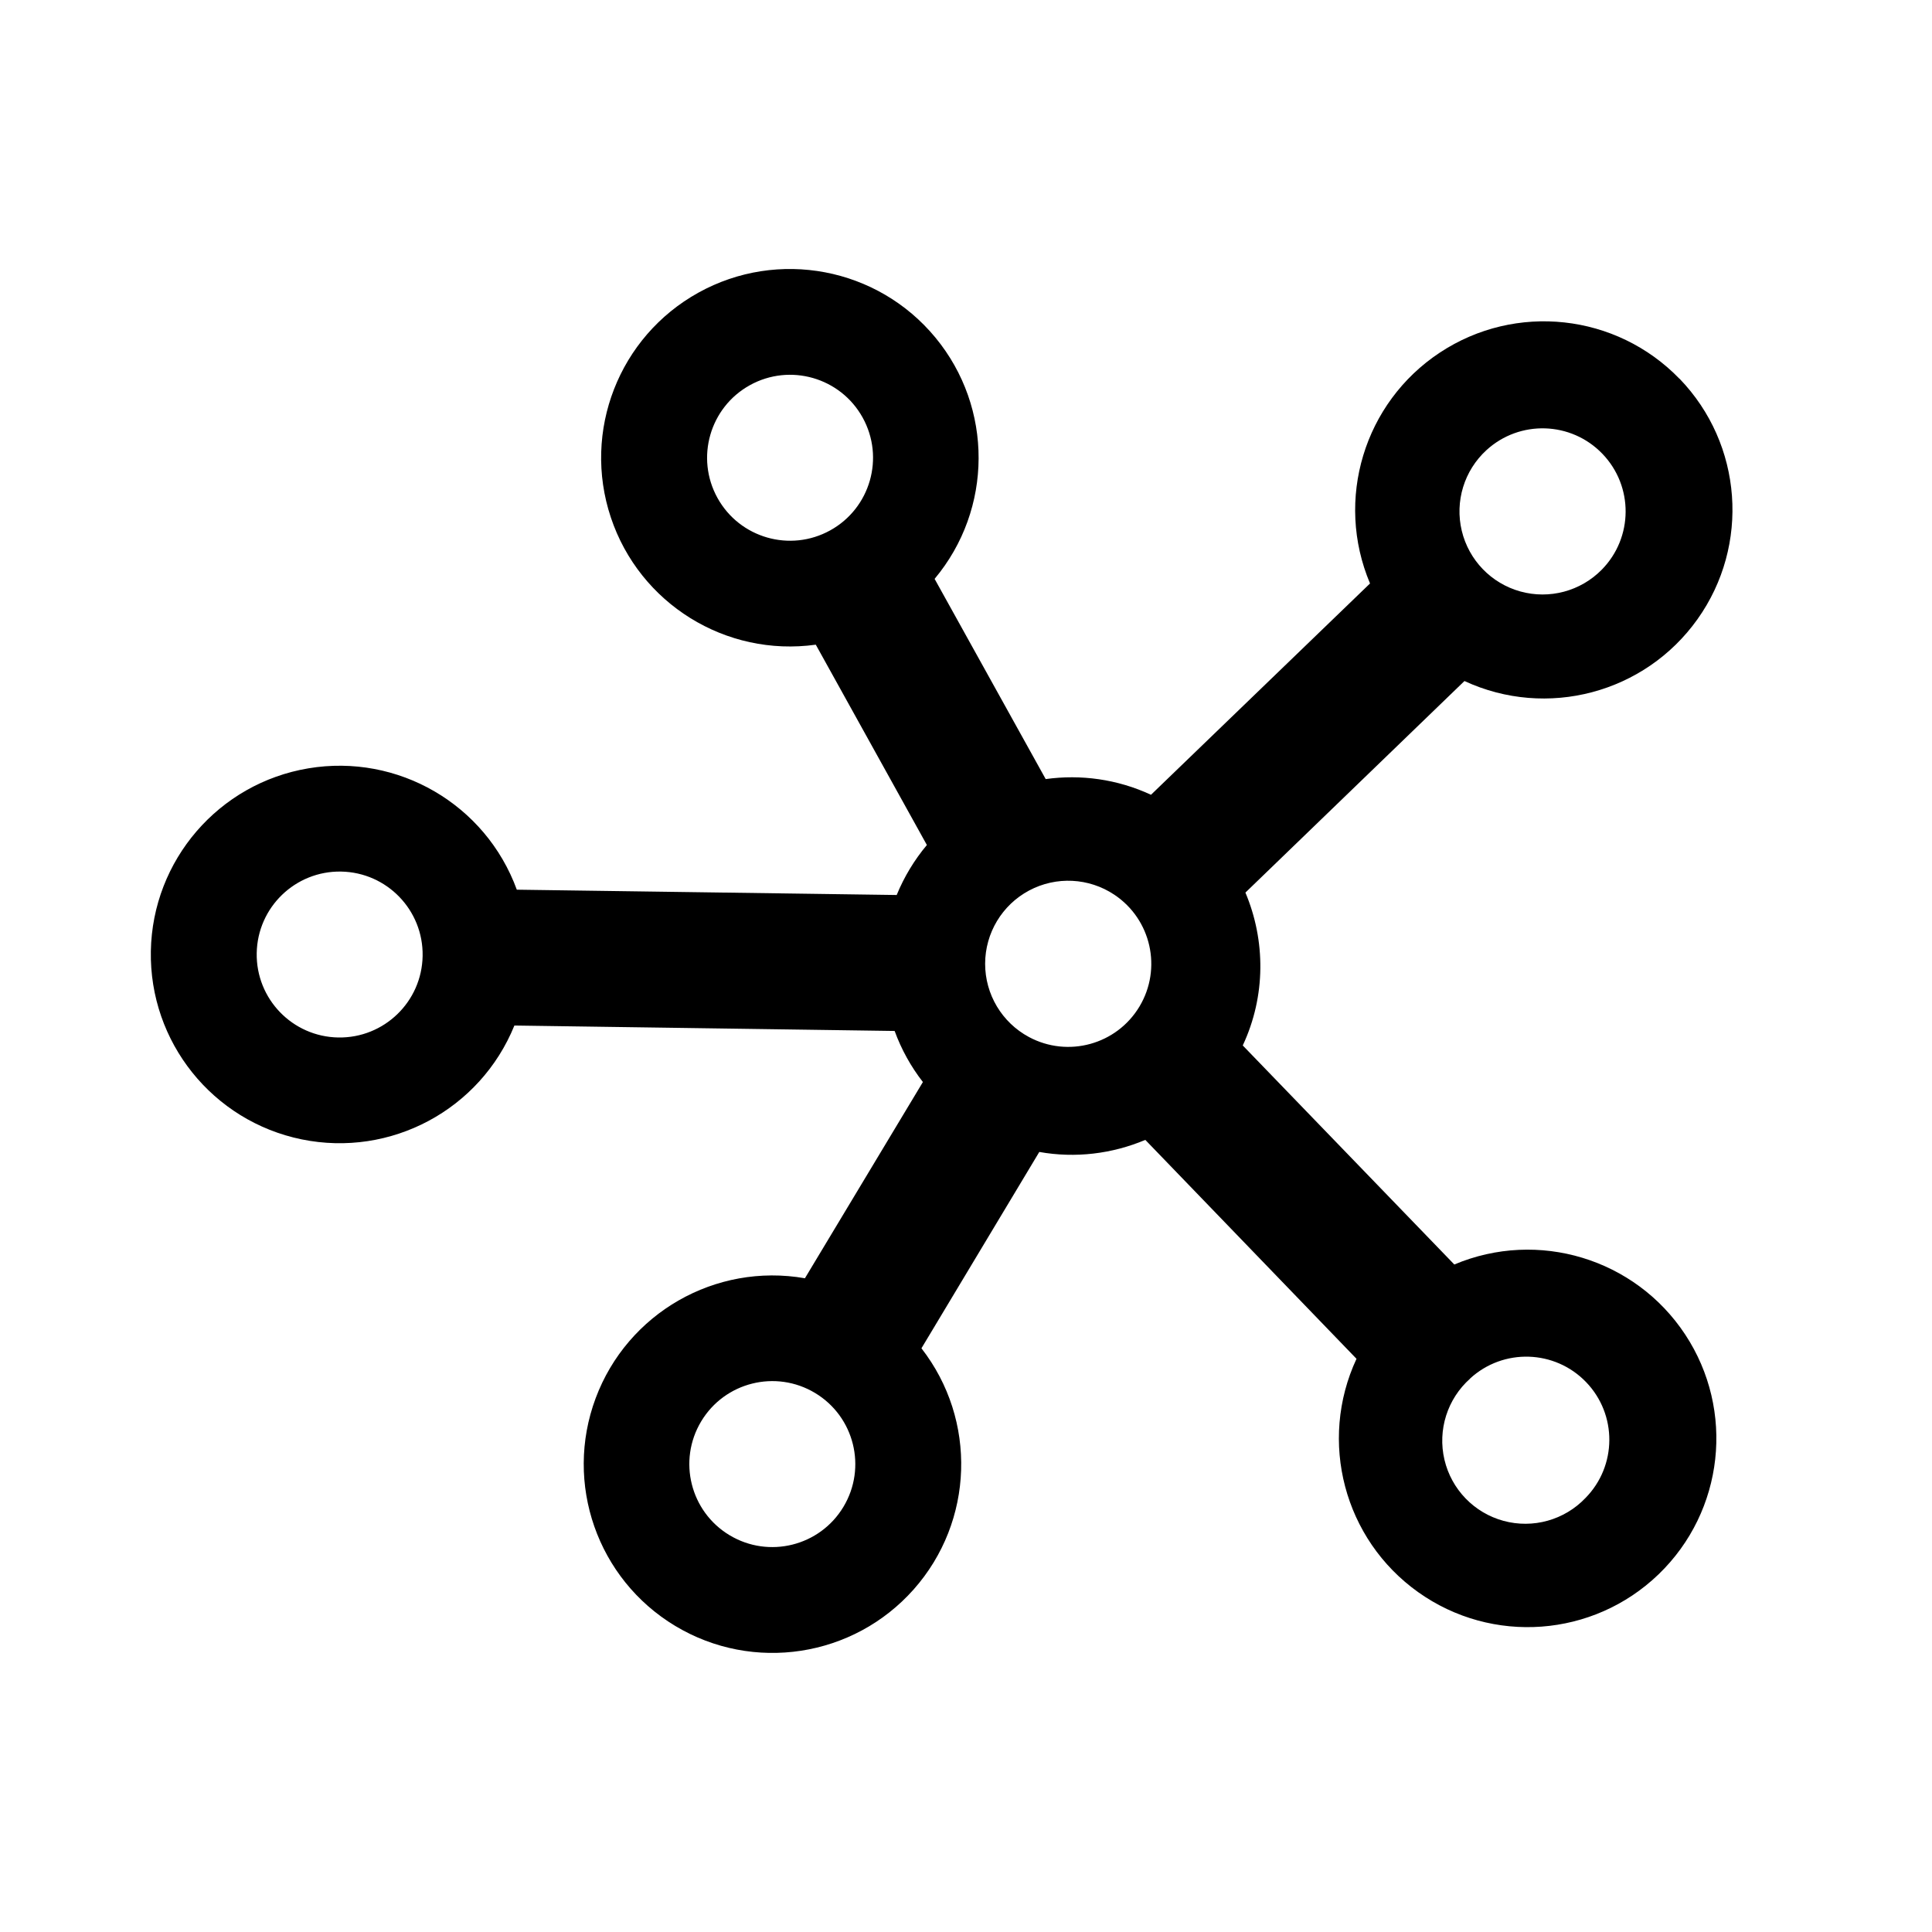
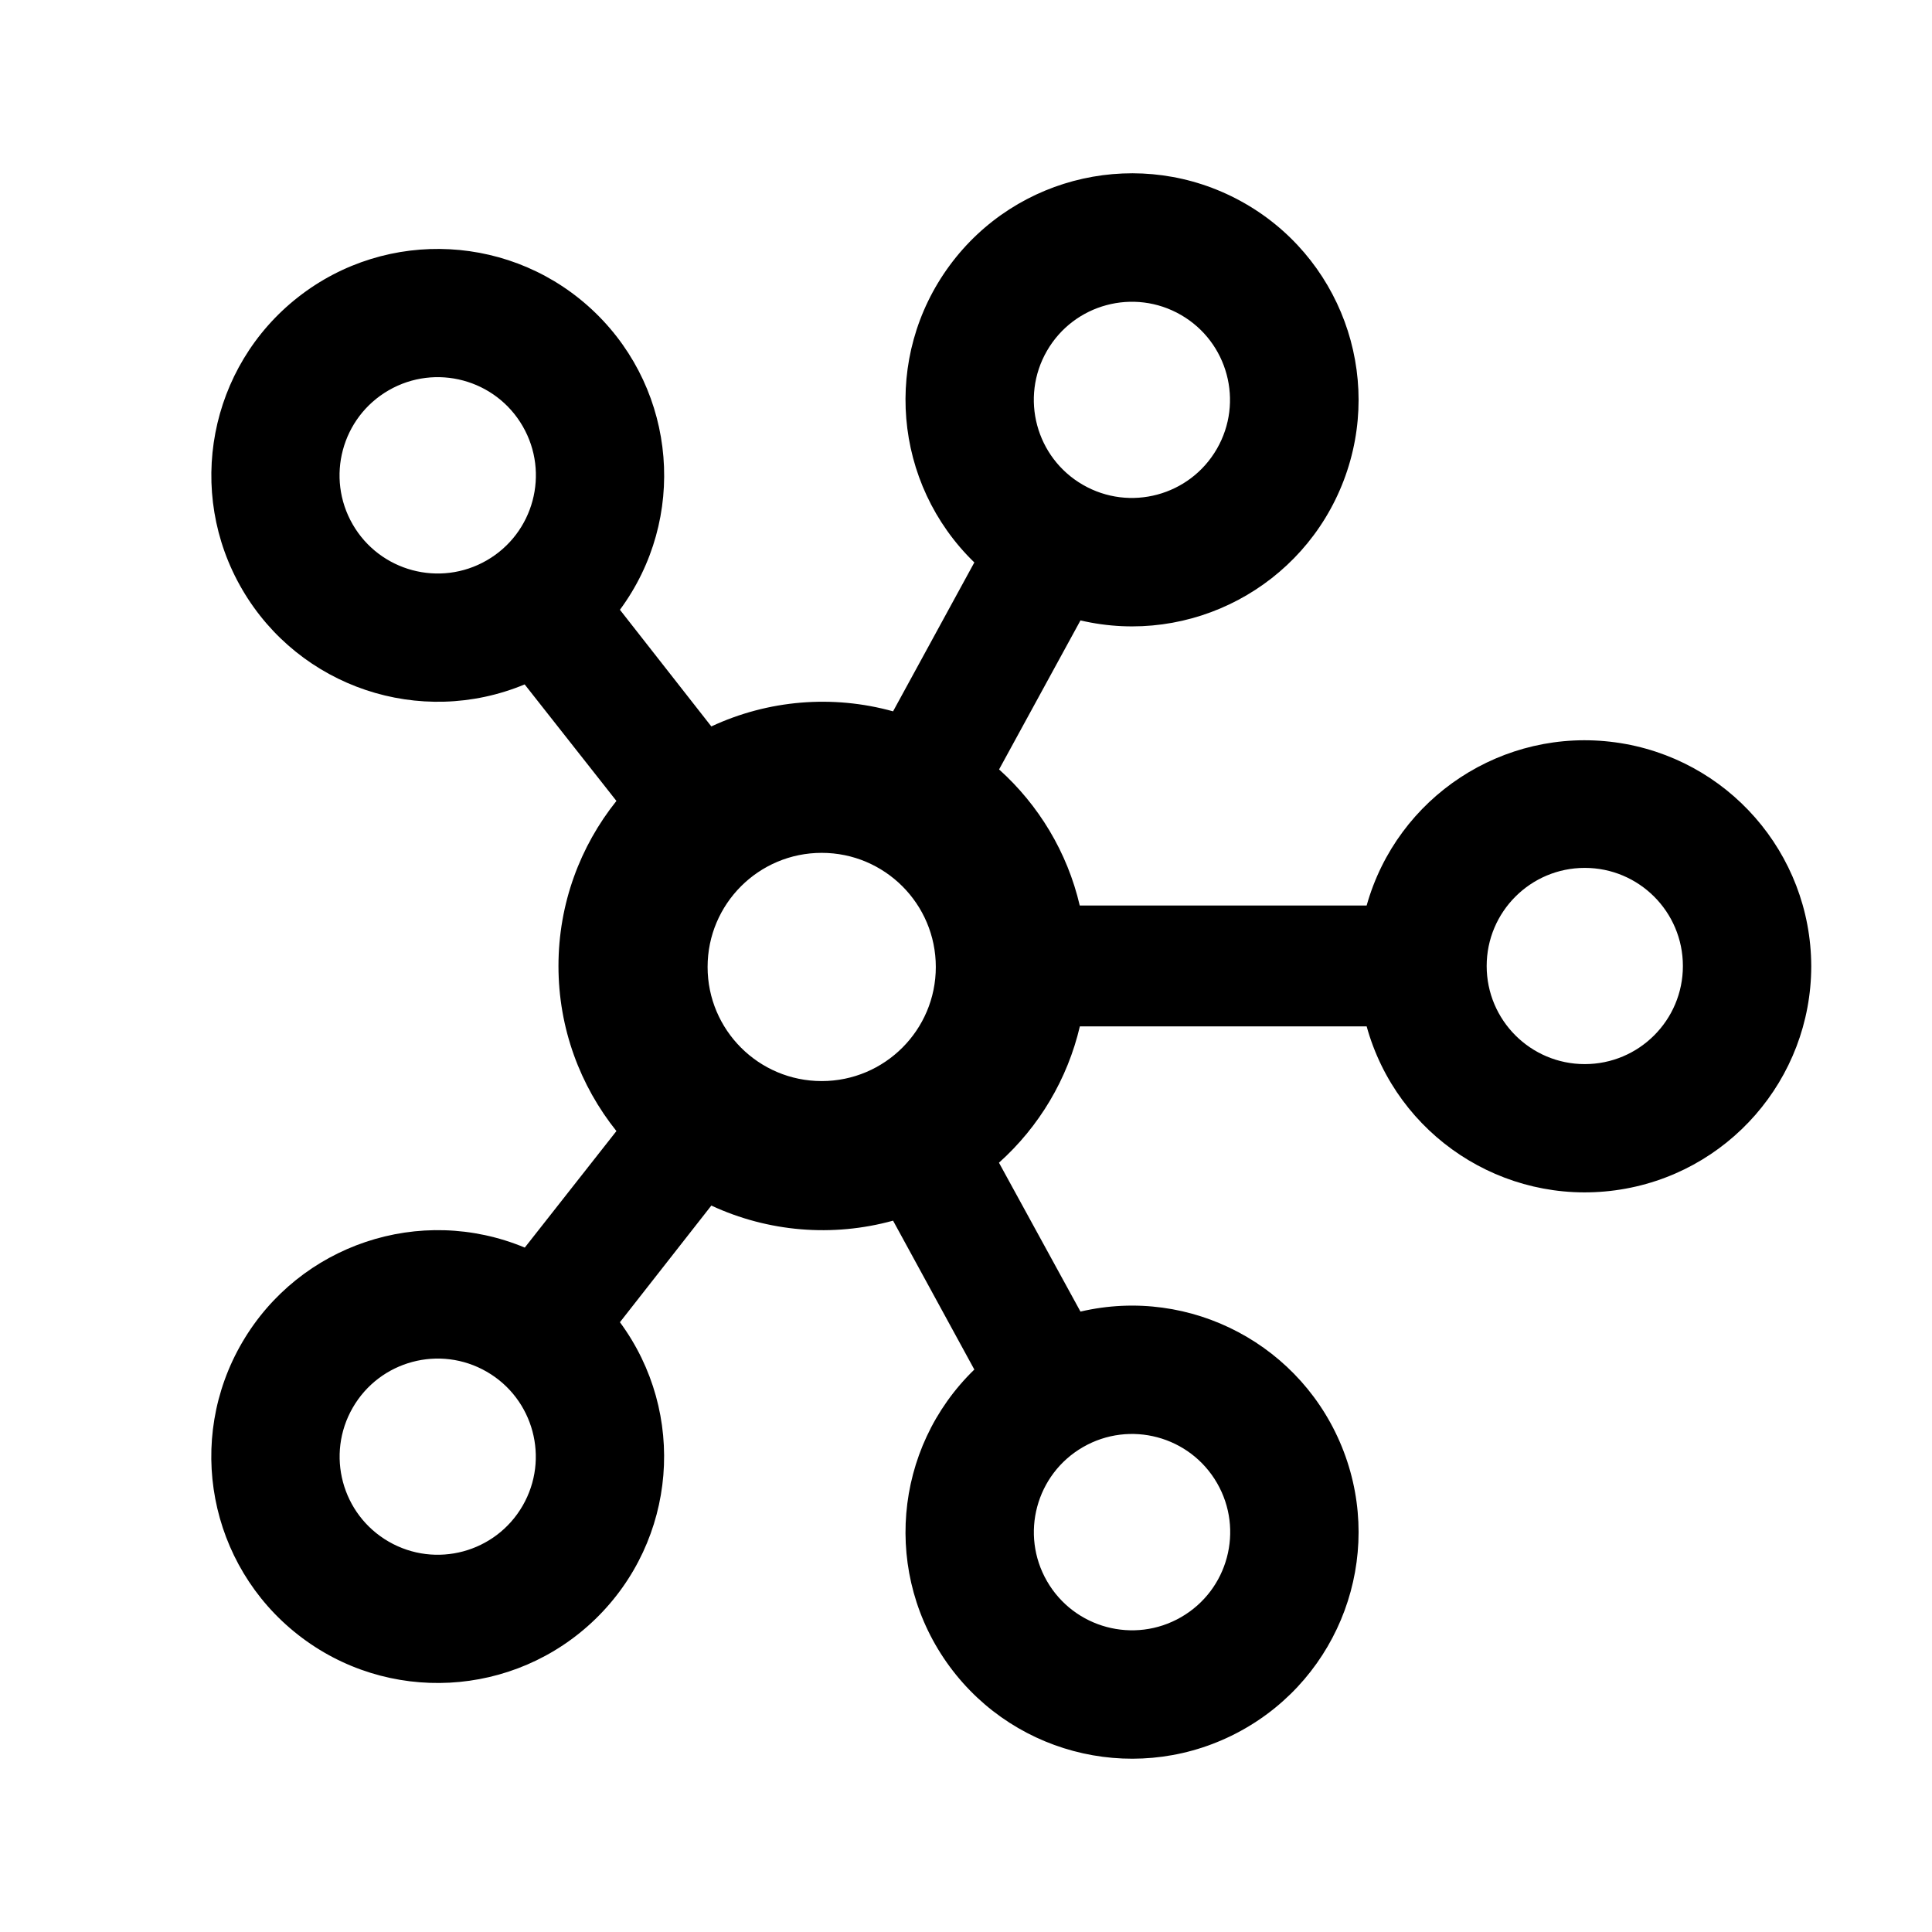
- <svg xmlns="http://www.w3.org/2000/svg" t="1658326524199" class="icon" viewBox="0 0 1024 1024" version="1.1" p-id="23008" width="200" height="200">
-   <defs>
-     <style type="text/css">@font-face { font-family: feedback-iconfont; src: url("//at.alicdn.com/t/font_1031158_u69w8yhxdu.woff2?t=1630033759944") format("woff2"), url("//at.alicdn.com/t/font_1031158_u69w8yhxdu.woff?t=1630033759944") format("woff"), url("//at.alicdn.com/t/font_1031158_u69w8yhxdu.ttf?t=1630033759944") format("truetype"); }
- </style>
-   </defs>
-   <path d="M890.24 200.768a100.032 100.032 0 0 1-114.048 160.192l-116.096 112.128c10.688 25.344 10.88 54.784-1.408 81.024l112.128 116.096a100.032 100.032 0 1 1-51.84 49.984L607.04 604.16c-17.6 7.424-37.12 9.792-56.192 6.4l-62.464 104.064a100.032 100.032 0 1 1-61.76-37.12l62.528-104a99.84 99.84 0 0 1-14.976-27.072L272.64 543.552a100.032 100.032 0 1 1 1.28-72l201.344 2.816a100.736 100.736 0 0 1 16-26.496l-58.88-106.176a100.032 100.032 0 1 1 62.976-34.88l58.88 106.112c18.56-2.56 37.888 0 55.808 8.32l116.096-112a100.032 100.032 0 0 1 164.032-108.48z m-458.24 537.536a43.968 43.968 0 1 0-45.312 75.392 43.968 43.968 0 0 0 45.312-75.392zM180.8 461.952a43.968 43.968 0 1 0-1.536 87.936 43.968 43.968 0 0 0 1.536-87.936z m598.4 268.736a44.032 44.032 0 1 0 61.12 63.296 44.032 44.032 0 0 0-61.12-63.36zM590.656 474.24a44.032 44.032 0 1 0-45.312 75.392 44.032 44.032 0 0 0 45.312-75.392zM397.44 204.16a43.968 43.968 0 1 0 42.624 76.928 43.968 43.968 0 0 0-42.624-76.928z m390.4 34.432a44.032 44.032 0 1 0 61.12 63.36 44.032 44.032 0 0 0-61.12-63.36z" p-id="23009" />
+ <svg xmlns="http://www.w3.org/2000/svg" t="1678023361914" class="icon" viewBox="0 0 1024 1024" version="1.1" p-id="1050" width="200" height="200">
+   <path d="M960 512a120 120 0 0 1-235.648 32h-152a139.904 139.904 0 0 1-42.88 72.256l43.2 78.912a120.064 120.064 0 1 1-56.256 30.72l-43.072-78.912a140.16 140.16 0 0 1-96.32-8L328.576 700.8a120 120 0 1 1-50.432-39.552l48.576-61.76c-19.2-24-30.72-54.4-30.72-87.488s11.52-63.488 30.72-87.488l-48.64-61.76a120 120 0 1 1 50.496-39.552l48.448 61.824a139.52 139.52 0 0 1 96.32-8l43.072-78.912a120.064 120.064 0 1 1 56.256 30.72l-43.136 78.976c20.928 18.816 36.16 43.84 42.752 72.128h152.064A120.064 120.064 0 0 1 960 512zM257.984 727.04a51.968 51.968 0 1 0-51.968 90.048 51.968 51.968 0 0 0 51.968-90.048z m19.072-501.12a51.968 51.968 0 1 0-90.112 52.032 51.968 51.968 0 0 0 90.112-52.032zM496 512.512a60.48 60.48 0 1 0-120.96 0 60.48 60.48 0 0 0 120.96 0z m149.056 273.536a51.968 51.968 0 1 0-90.112 52.032 51.968 51.968 0 0 0 90.112-52.032zM625.92 166.912a51.968 51.968 0 1 0-51.968 90.048 51.968 51.968 0 0 0 51.968-90.048zM891.968 512a51.968 51.968 0 1 0-104 0 51.968 51.968 0 0 0 104 0z" p-id="1051" />
</svg>
